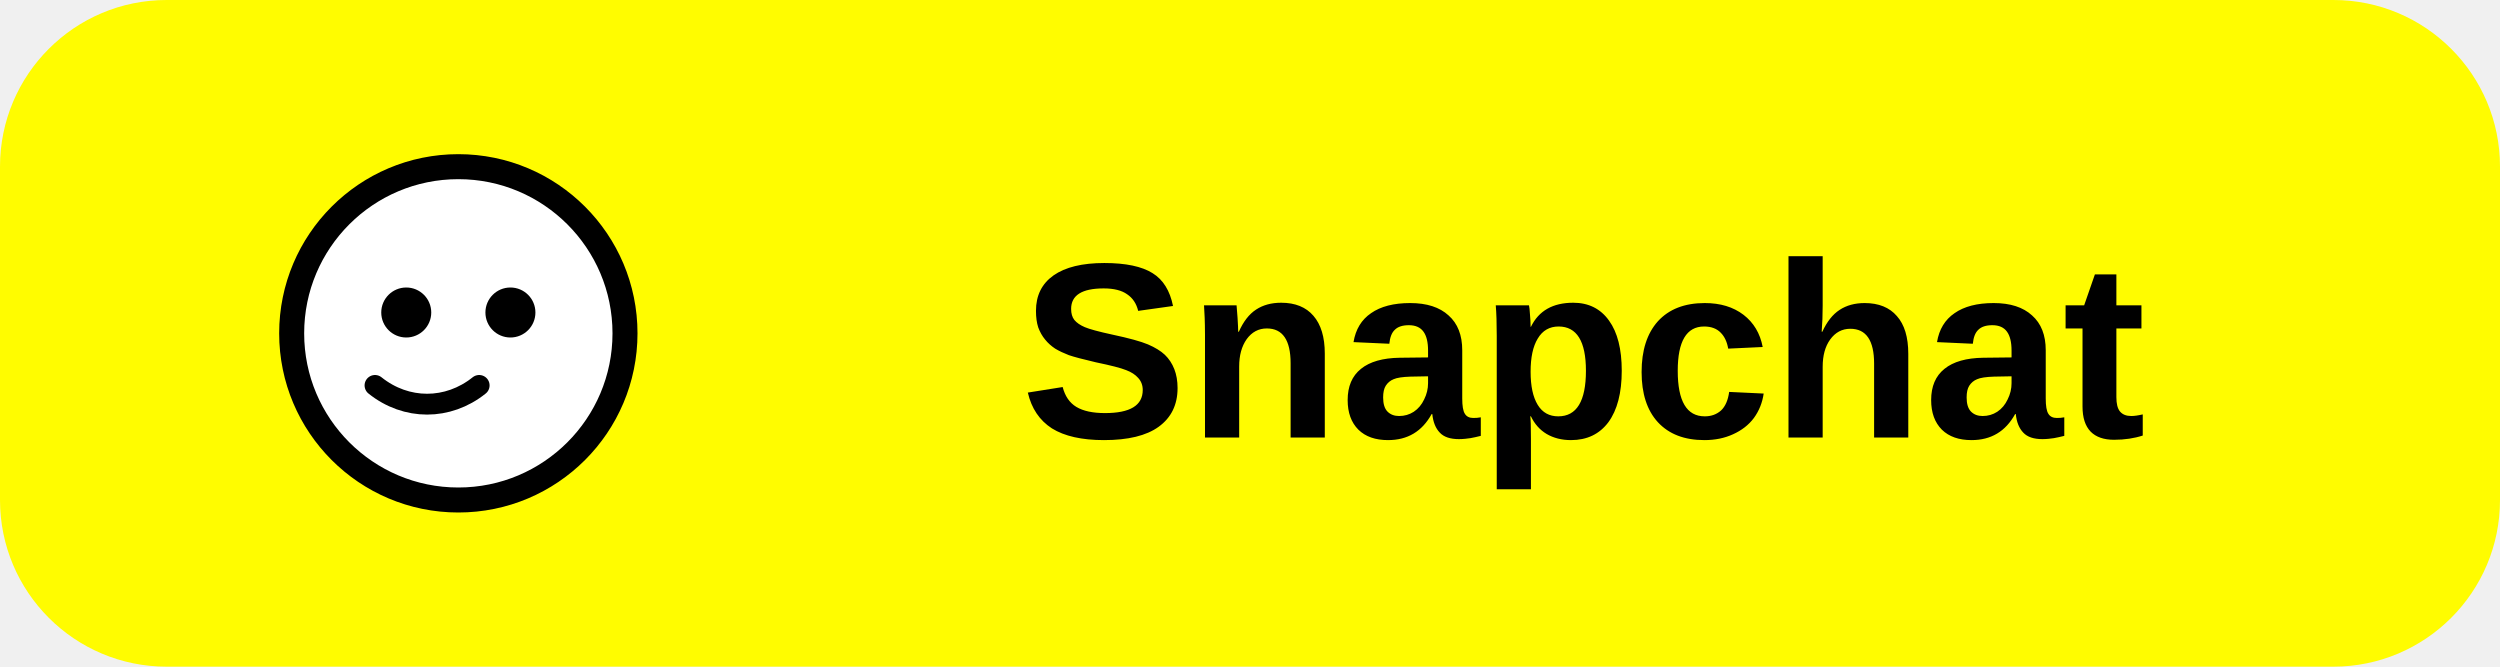
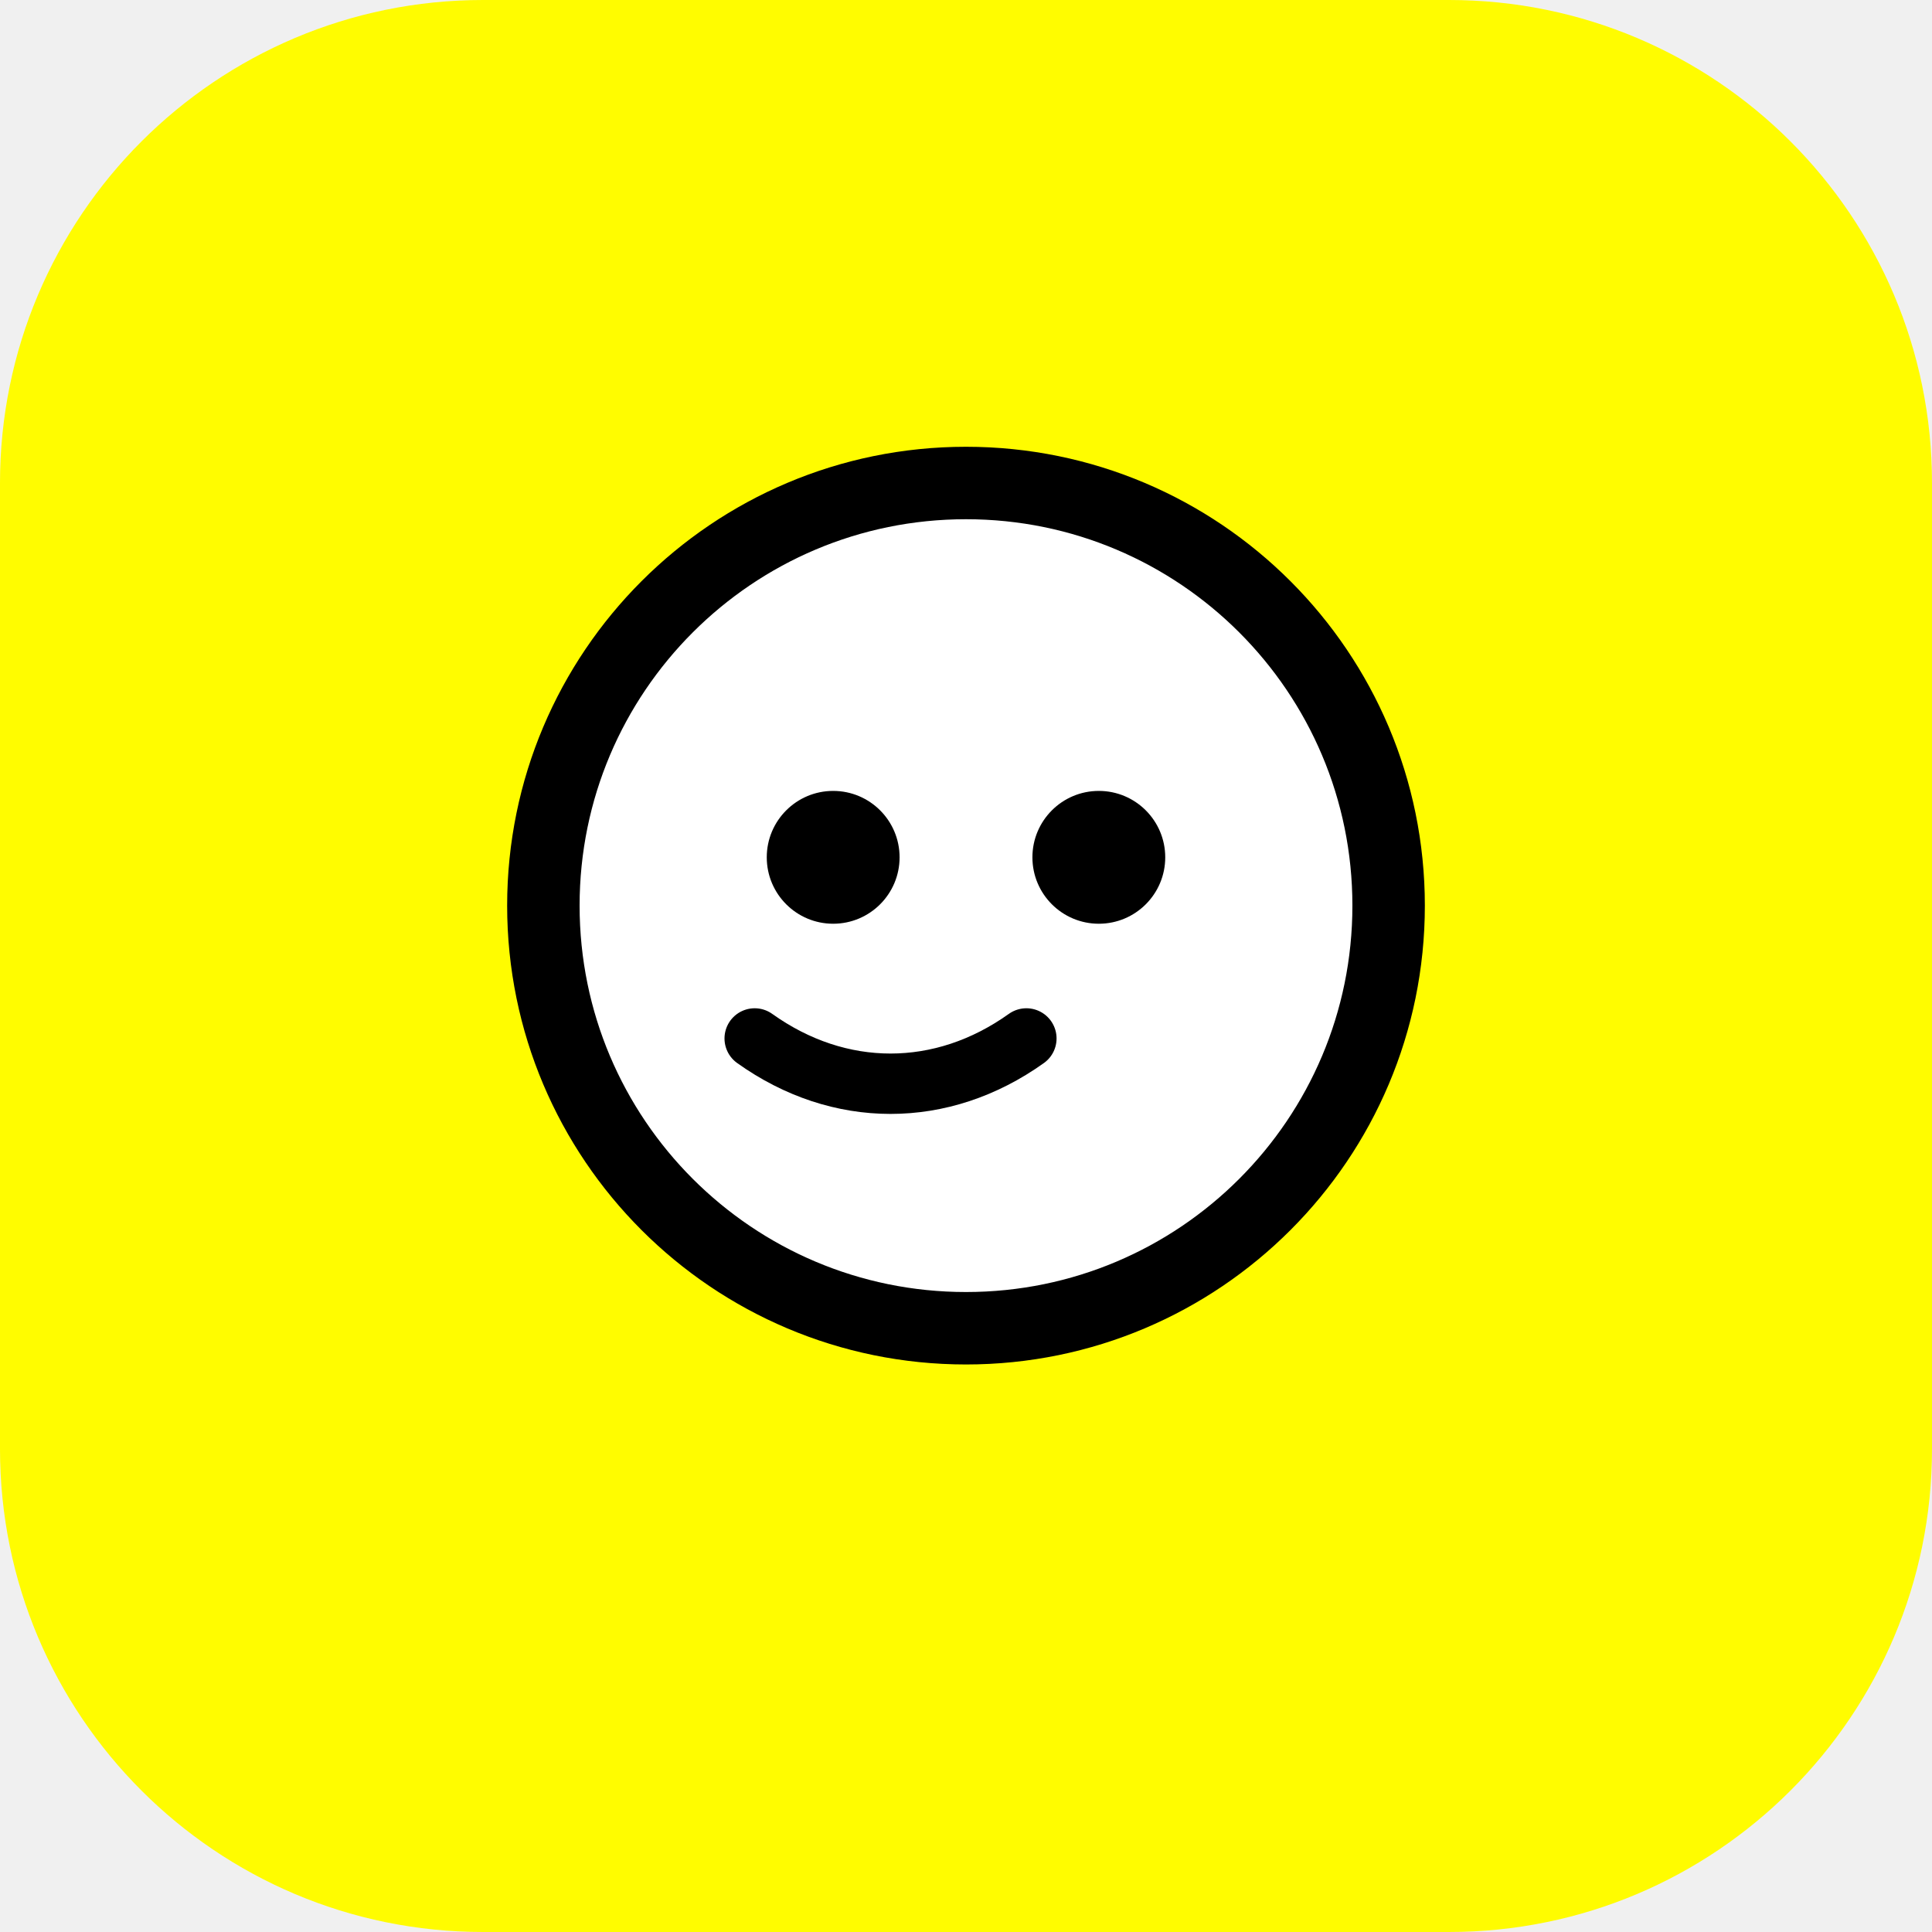
- <svg xmlns="http://www.w3.org/2000/svg" viewBox="0 0 120 32" fill="none">
-   <rect width="120" height="32" rx="8" fill="#FFFC00" />
-   <circle cx="22" cy="16" r="8" fill="#FFFFFF" stroke="#000" stroke-width="1.2" />
-   <circle cx="19.5" cy="15" r="1.2" fill="#000" />
-   <circle cx="24.5" cy="15" r="1.2" fill="#000" />
-   <path d="M18 18.5c1.5 1.2 3.5 1.2 5 0" stroke="#000" stroke-width="1" fill="none" stroke-linecap="round" />
-   <text x="76" y="21" text-anchor="middle" font-family="Arial, sans-serif" font-size="12" font-weight="700" fill="#000">Snapchat</text>
+ <svg xmlns="http://www.w3.org/2000/svg" viewBox="0 0 32 32" fill="none" role="img" aria-label="سناب شات">
+   <rect width="32" height="32" rx="8" fill="#FFFC00" />
+   <circle cx="16" cy="15" r="7" fill="#fff" stroke="#000" stroke-width="1.2" />
+   <circle cx="13.8" cy="14.2" r="1.1" fill="#000" />
+   <circle cx="18.2" cy="14.2" r="1.1" fill="#000" />
+   <path d="M12.5 17.2c1.4 1 3.1 1 4.5 0" stroke="#000" stroke-width="1" fill="none" stroke-linecap="round" />
</svg>
